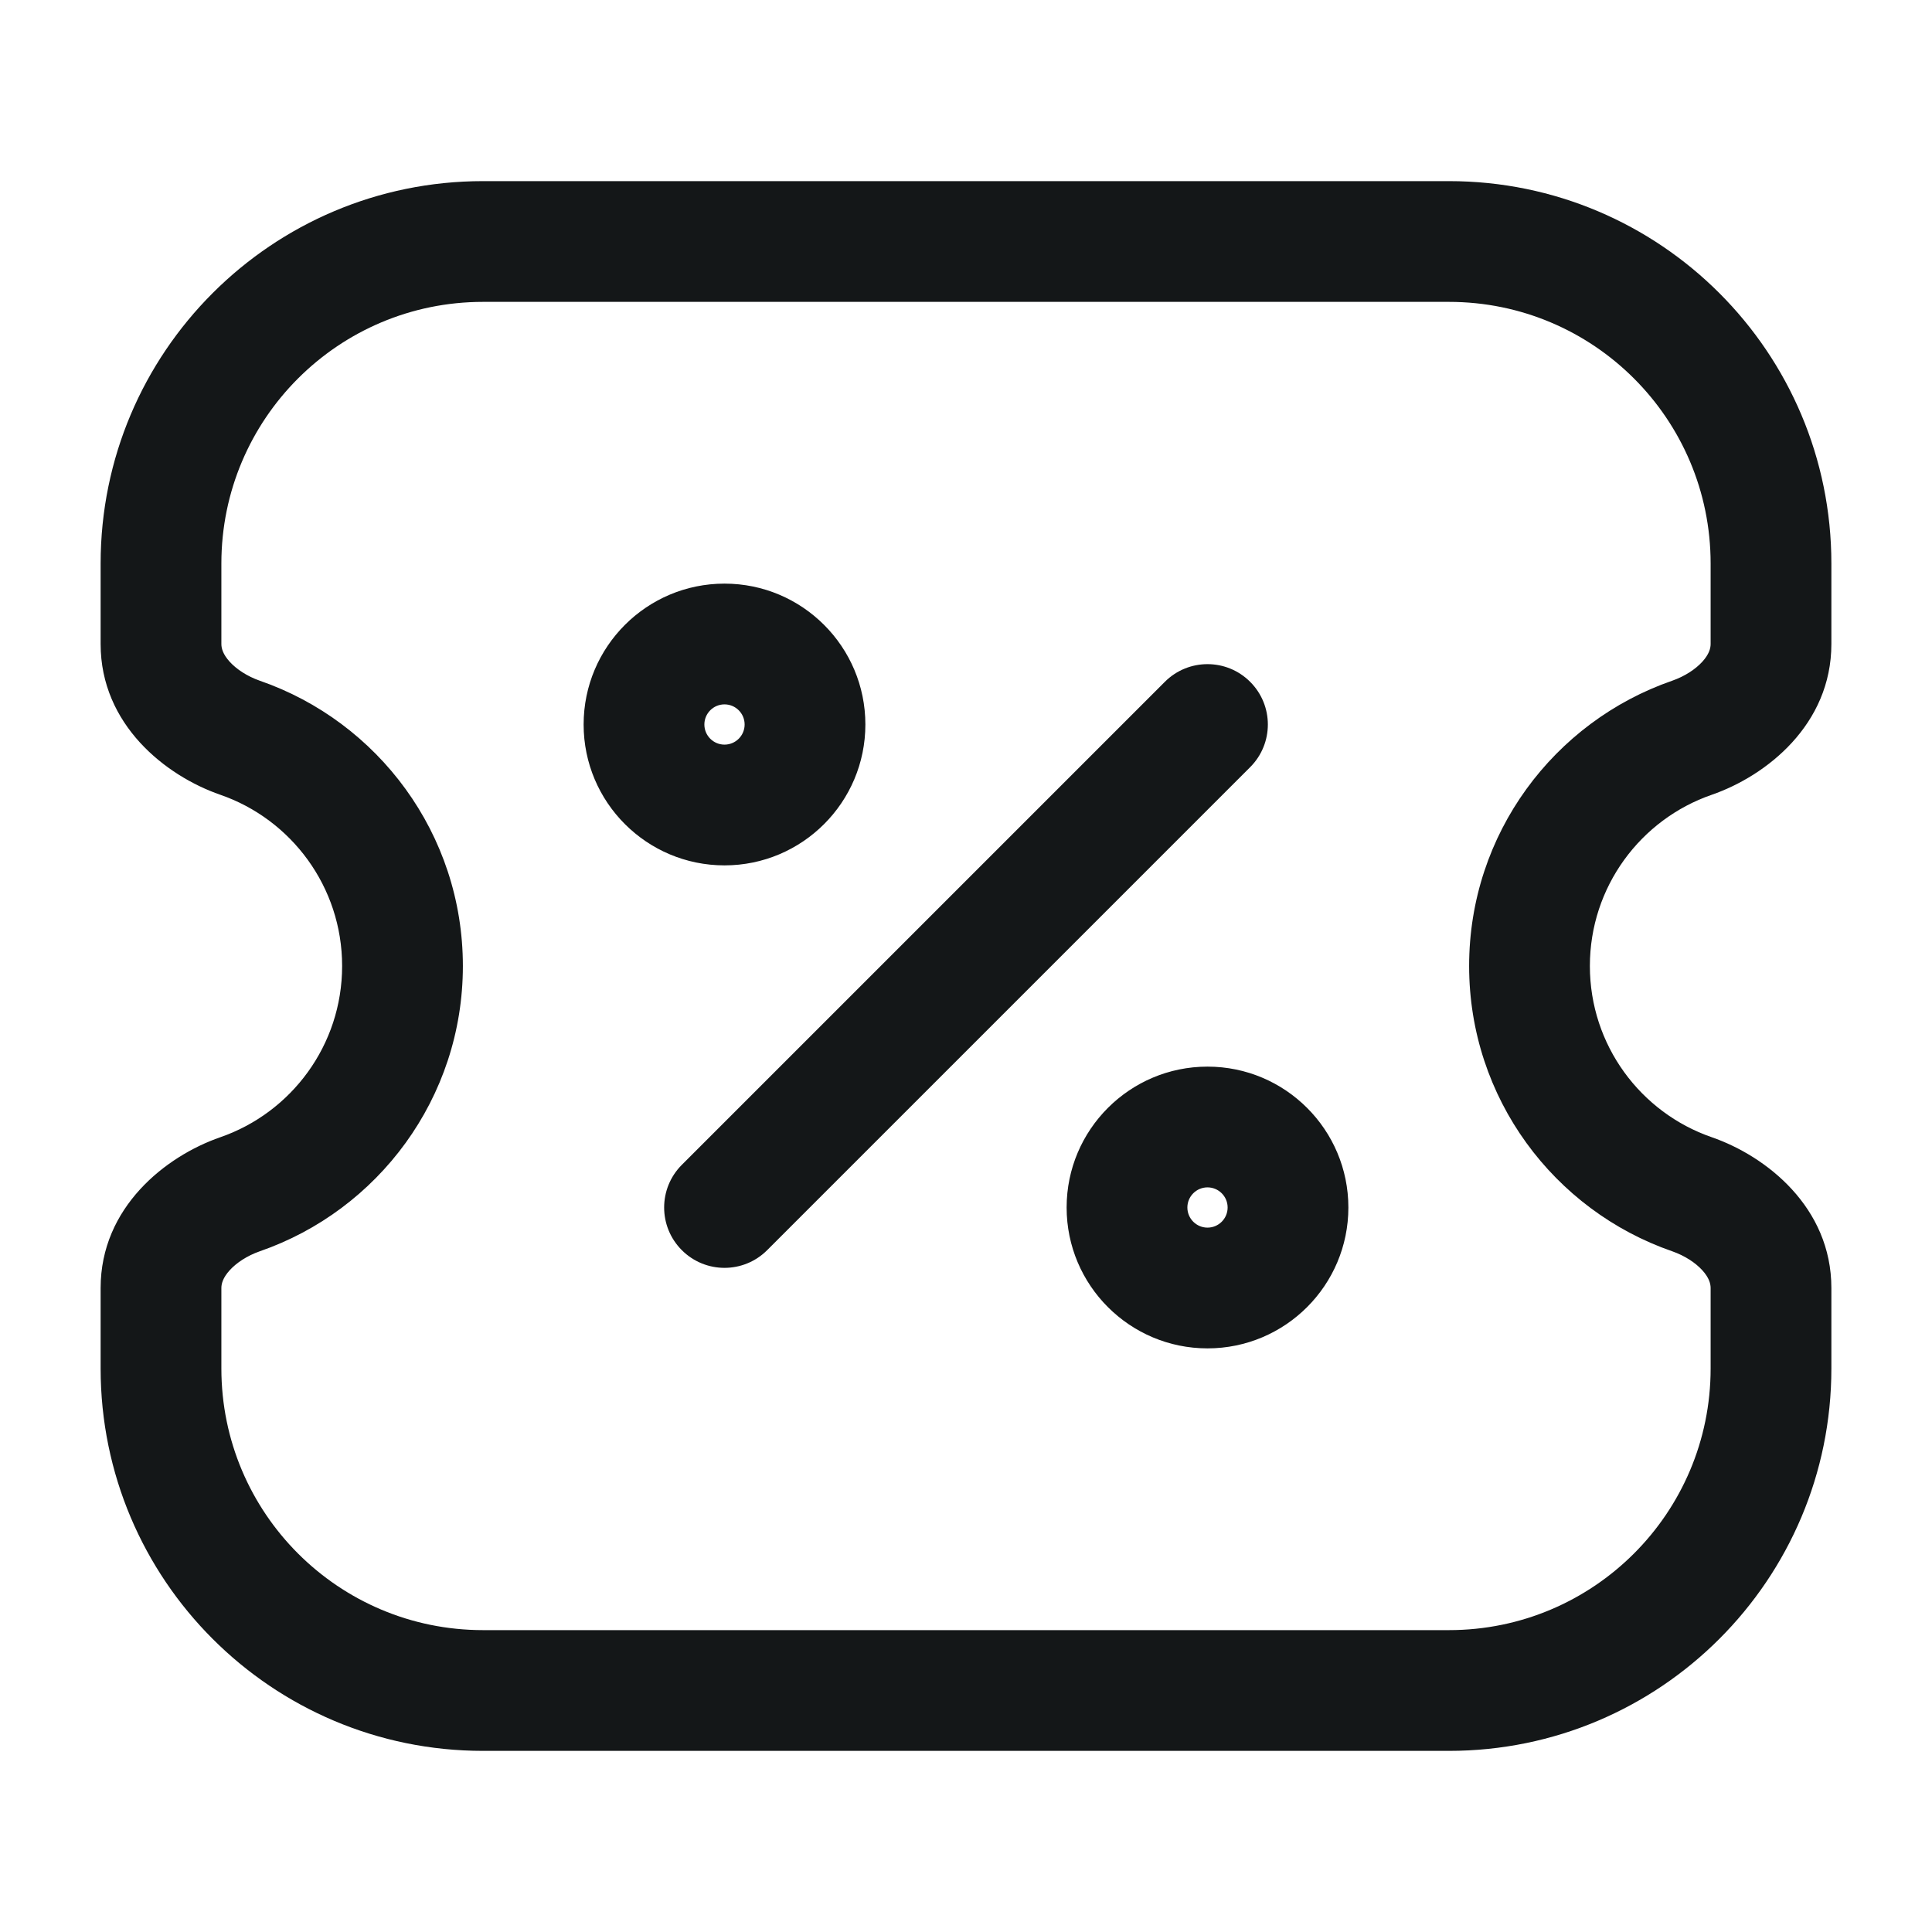
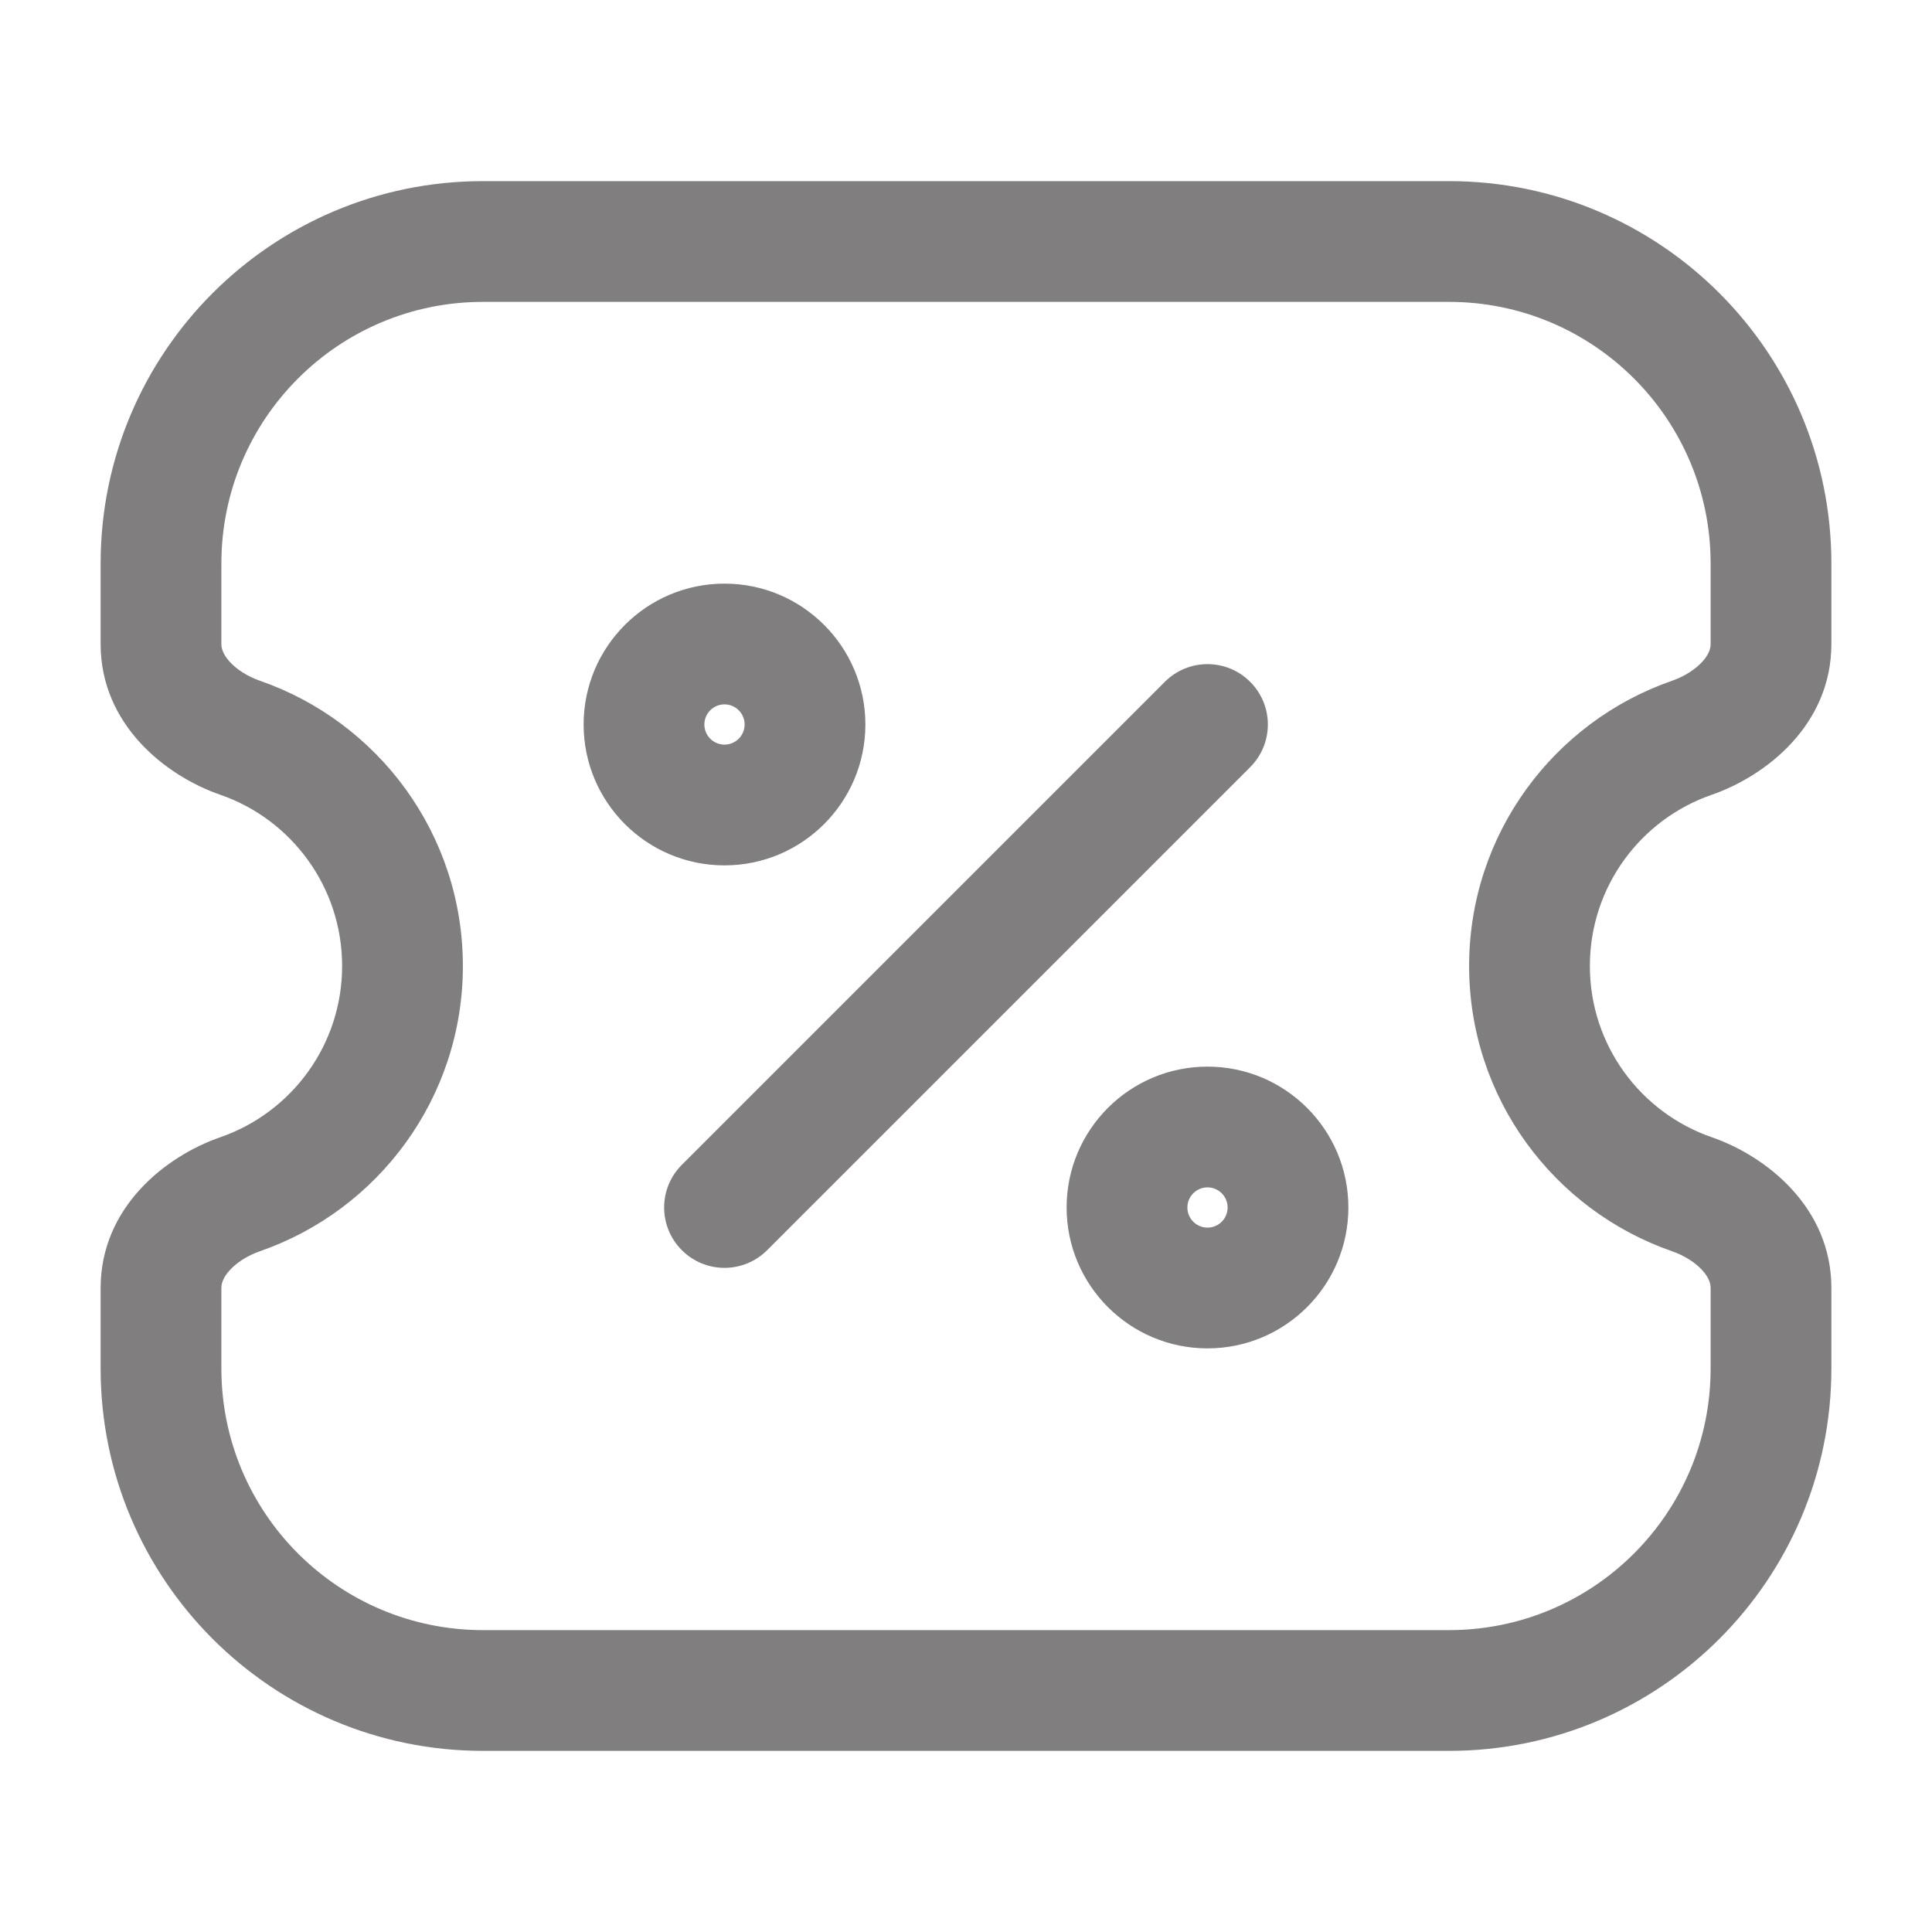
<svg xmlns="http://www.w3.org/2000/svg" width="24" height="24" viewBox="0 0 24 24" fill="none">
-   <path d="M21.018 14.836L20.773 15.544H20.773L21.018 14.836ZM21.018 9.164L21.264 9.873V9.873L21.018 9.164ZM2.982 14.836L3.227 15.544H3.227L2.982 14.836ZM2.982 9.164L2.737 9.873L2.737 9.873L2.982 9.164ZM15.53 9.53C15.823 9.237 15.823 8.763 15.53 8.47C15.237 8.177 14.763 8.177 14.47 8.47L15.53 9.53ZM8.47 14.47C8.177 14.763 8.177 15.237 8.47 15.53C8.763 15.823 9.237 15.823 9.53 15.53L8.47 14.47ZM6 20.25C4.205 20.25 2.75 18.795 2.75 17H1.25C1.25 19.623 3.377 21.75 6 21.75V20.25ZM21.25 17C21.25 18.795 19.795 20.25 18 20.25V21.75C20.623 21.75 22.75 19.623 22.75 17H21.25ZM18 3.75C19.795 3.75 21.25 5.205 21.25 7H22.75C22.75 4.377 20.623 2.25 18 2.25V3.75ZM6 2.25C3.377 2.25 1.25 4.377 1.25 7H2.75C2.75 5.205 4.205 3.75 6 3.75V2.25ZM21.264 14.127C20.381 13.822 19.75 12.984 19.75 12H18.25C18.25 13.642 19.305 15.036 20.773 15.544L21.264 14.127ZM19.75 12C19.75 11.016 20.381 10.178 21.264 9.873L20.773 8.456C19.305 8.964 18.25 10.358 18.25 12H19.75ZM4.25 12C4.25 12.984 3.618 13.822 2.737 14.127L3.227 15.544C4.695 15.036 5.75 13.642 5.75 12H4.25ZM2.737 9.873C3.618 10.178 4.25 11.016 4.25 12H5.75C5.75 10.358 4.695 8.964 3.227 8.456L2.737 9.873ZM22.75 8V7H21.25V8H22.75ZM21.25 16V17H22.75V16H21.25ZM1.25 16V17H2.75V16H1.25ZM2.75 8V7H1.25V8H2.75ZM18 20.25H6V21.75H18V20.25ZM18 2.25H6V3.75H18V2.25ZM2.737 14.127C2.058 14.362 1.25 14.998 1.25 16H2.75C2.75 15.944 2.771 15.871 2.852 15.781C2.937 15.687 3.07 15.599 3.227 15.544L2.737 14.127ZM21.264 9.873C21.942 9.638 22.75 9.002 22.75 8H21.25C21.25 8.056 21.229 8.129 21.148 8.219C21.063 8.313 20.93 8.401 20.773 8.456L21.264 9.873ZM3.227 8.456C3.07 8.401 2.937 8.313 2.852 8.219C2.771 8.129 2.75 8.056 2.75 8H1.25C1.25 9.002 2.058 9.638 2.737 9.873L3.227 8.456ZM20.773 15.544C20.93 15.599 21.063 15.687 21.148 15.781C21.229 15.871 21.25 15.944 21.25 16H22.75C22.75 14.998 21.942 14.362 21.264 14.127L20.773 15.544ZM9.25 9C9.25 9.138 9.138 9.25 9 9.25V10.75C9.966 10.75 10.75 9.966 10.75 9H9.25ZM9 9.25C8.862 9.25 8.75 9.138 8.75 9H7.25C7.25 9.966 8.034 10.75 9 10.75V9.25ZM8.75 9C8.75 8.862 8.862 8.75 9 8.75V7.25C8.034 7.25 7.25 8.034 7.25 9H8.75ZM9 8.75C9.138 8.75 9.25 8.862 9.25 9H10.75C10.75 8.034 9.966 7.25 9 7.25V8.75ZM15.25 15C15.25 15.138 15.138 15.25 15 15.25V16.75C15.966 16.75 16.75 15.966 16.75 15H15.25ZM15 15.25C14.862 15.25 14.75 15.138 14.75 15H13.25C13.25 15.966 14.034 16.75 15 16.75V15.25ZM14.75 15C14.75 14.862 14.862 14.75 15 14.75V13.25C14.034 13.25 13.25 14.034 13.25 15H14.75ZM15 14.75C15.138 14.75 15.25 14.862 15.25 15H16.75C16.75 14.034 15.966 13.25 15 13.25V14.75ZM14.47 8.47L8.47 14.47L9.53 15.53L15.53 9.53L14.47 8.47Z" fill="#141718" />
+   <path d="M21.018 14.836L20.773 15.544H20.773L21.018 14.836ZM21.018 9.164L21.264 9.873V9.873L21.018 9.164ZM2.982 14.836L3.227 15.544H3.227L2.982 14.836ZM2.982 9.164L2.737 9.873L2.737 9.873L2.982 9.164ZM15.53 9.53C15.823 9.237 15.823 8.763 15.53 8.47C15.237 8.177 14.763 8.177 14.47 8.47L15.53 9.53ZM8.47 14.47C8.177 14.763 8.177 15.237 8.47 15.53C8.763 15.823 9.237 15.823 9.53 15.53L8.47 14.47ZM6 20.25C4.205 20.25 2.75 18.795 2.75 17H1.25C1.25 19.623 3.377 21.75 6 21.75V20.25ZM21.25 17C21.25 18.795 19.795 20.25 18 20.25V21.75C20.623 21.75 22.75 19.623 22.75 17H21.25ZM18 3.75C19.795 3.75 21.25 5.205 21.25 7H22.75C22.75 4.377 20.623 2.25 18 2.25V3.75ZM6 2.25C3.377 2.25 1.25 4.377 1.25 7H2.75C2.75 5.205 4.205 3.75 6 3.75V2.25ZM21.264 14.127C20.381 13.822 19.75 12.984 19.75 12H18.25C18.25 13.642 19.305 15.036 20.773 15.544L21.264 14.127ZM19.75 12C19.75 11.016 20.381 10.178 21.264 9.873L20.773 8.456C19.305 8.964 18.25 10.358 18.25 12H19.75ZM4.25 12C4.25 12.984 3.618 13.822 2.737 14.127L3.227 15.544C4.695 15.036 5.75 13.642 5.75 12H4.25ZM2.737 9.873C3.618 10.178 4.25 11.016 4.25 12H5.75C5.75 10.358 4.695 8.964 3.227 8.456L2.737 9.873ZM22.75 8V7H21.25V8H22.75ZM21.25 16V17H22.75V16H21.25ZM1.25 16V17H2.75V16H1.25ZM2.75 8V7H1.25V8H2.75ZM18 20.25H6V21.75H18V20.25ZM18 2.25H6V3.75H18V2.25ZM2.737 14.127C2.058 14.362 1.25 14.998 1.25 16H2.75C2.75 15.944 2.771 15.871 2.852 15.781C2.937 15.687 3.07 15.599 3.227 15.544L2.737 14.127ZM21.264 9.873C21.942 9.638 22.75 9.002 22.75 8H21.25C21.25 8.056 21.229 8.129 21.148 8.219C21.063 8.313 20.93 8.401 20.773 8.456L21.264 9.873ZM3.227 8.456C3.07 8.401 2.937 8.313 2.852 8.219C2.771 8.129 2.75 8.056 2.75 8H1.25C1.25 9.002 2.058 9.638 2.737 9.873L3.227 8.456ZM20.773 15.544C20.93 15.599 21.063 15.687 21.148 15.781C21.229 15.871 21.25 15.944 21.25 16H22.75C22.75 14.998 21.942 14.362 21.264 14.127L20.773 15.544ZM9.25 9C9.25 9.138 9.138 9.25 9 9.25V10.75C9.966 10.75 10.75 9.966 10.75 9H9.25ZM9 9.25C8.862 9.25 8.75 9.138 8.75 9H7.25C7.25 9.966 8.034 10.75 9 10.75V9.25ZM8.75 9C8.75 8.862 8.862 8.75 9 8.75V7.25C8.034 7.25 7.25 8.034 7.25 9H8.75ZM9 8.75C9.138 8.75 9.25 8.862 9.25 9H10.75C10.75 8.034 9.966 7.25 9 7.25V8.75ZM15.25 15C15.25 15.138 15.138 15.25 15 15.25V16.75C15.966 16.75 16.75 15.966 16.75 15H15.25ZM15 15.25C14.862 15.25 14.75 15.138 14.75 15H13.25C13.25 15.966 14.034 16.75 15 16.75V15.25ZM14.75 15C14.75 14.862 14.862 14.75 15 14.75V13.25C14.034 13.25 13.25 14.034 13.25 15H14.75ZM15 14.75C15.138 14.75 15.25 14.862 15.25 15H16.75C16.75 14.034 15.966 13.25 15 13.25V14.75ZM14.47 8.47L8.47 14.47L9.53 15.53L15.53 9.53L14.47 8.47Z" fill="#807e7e" />
</svg>
